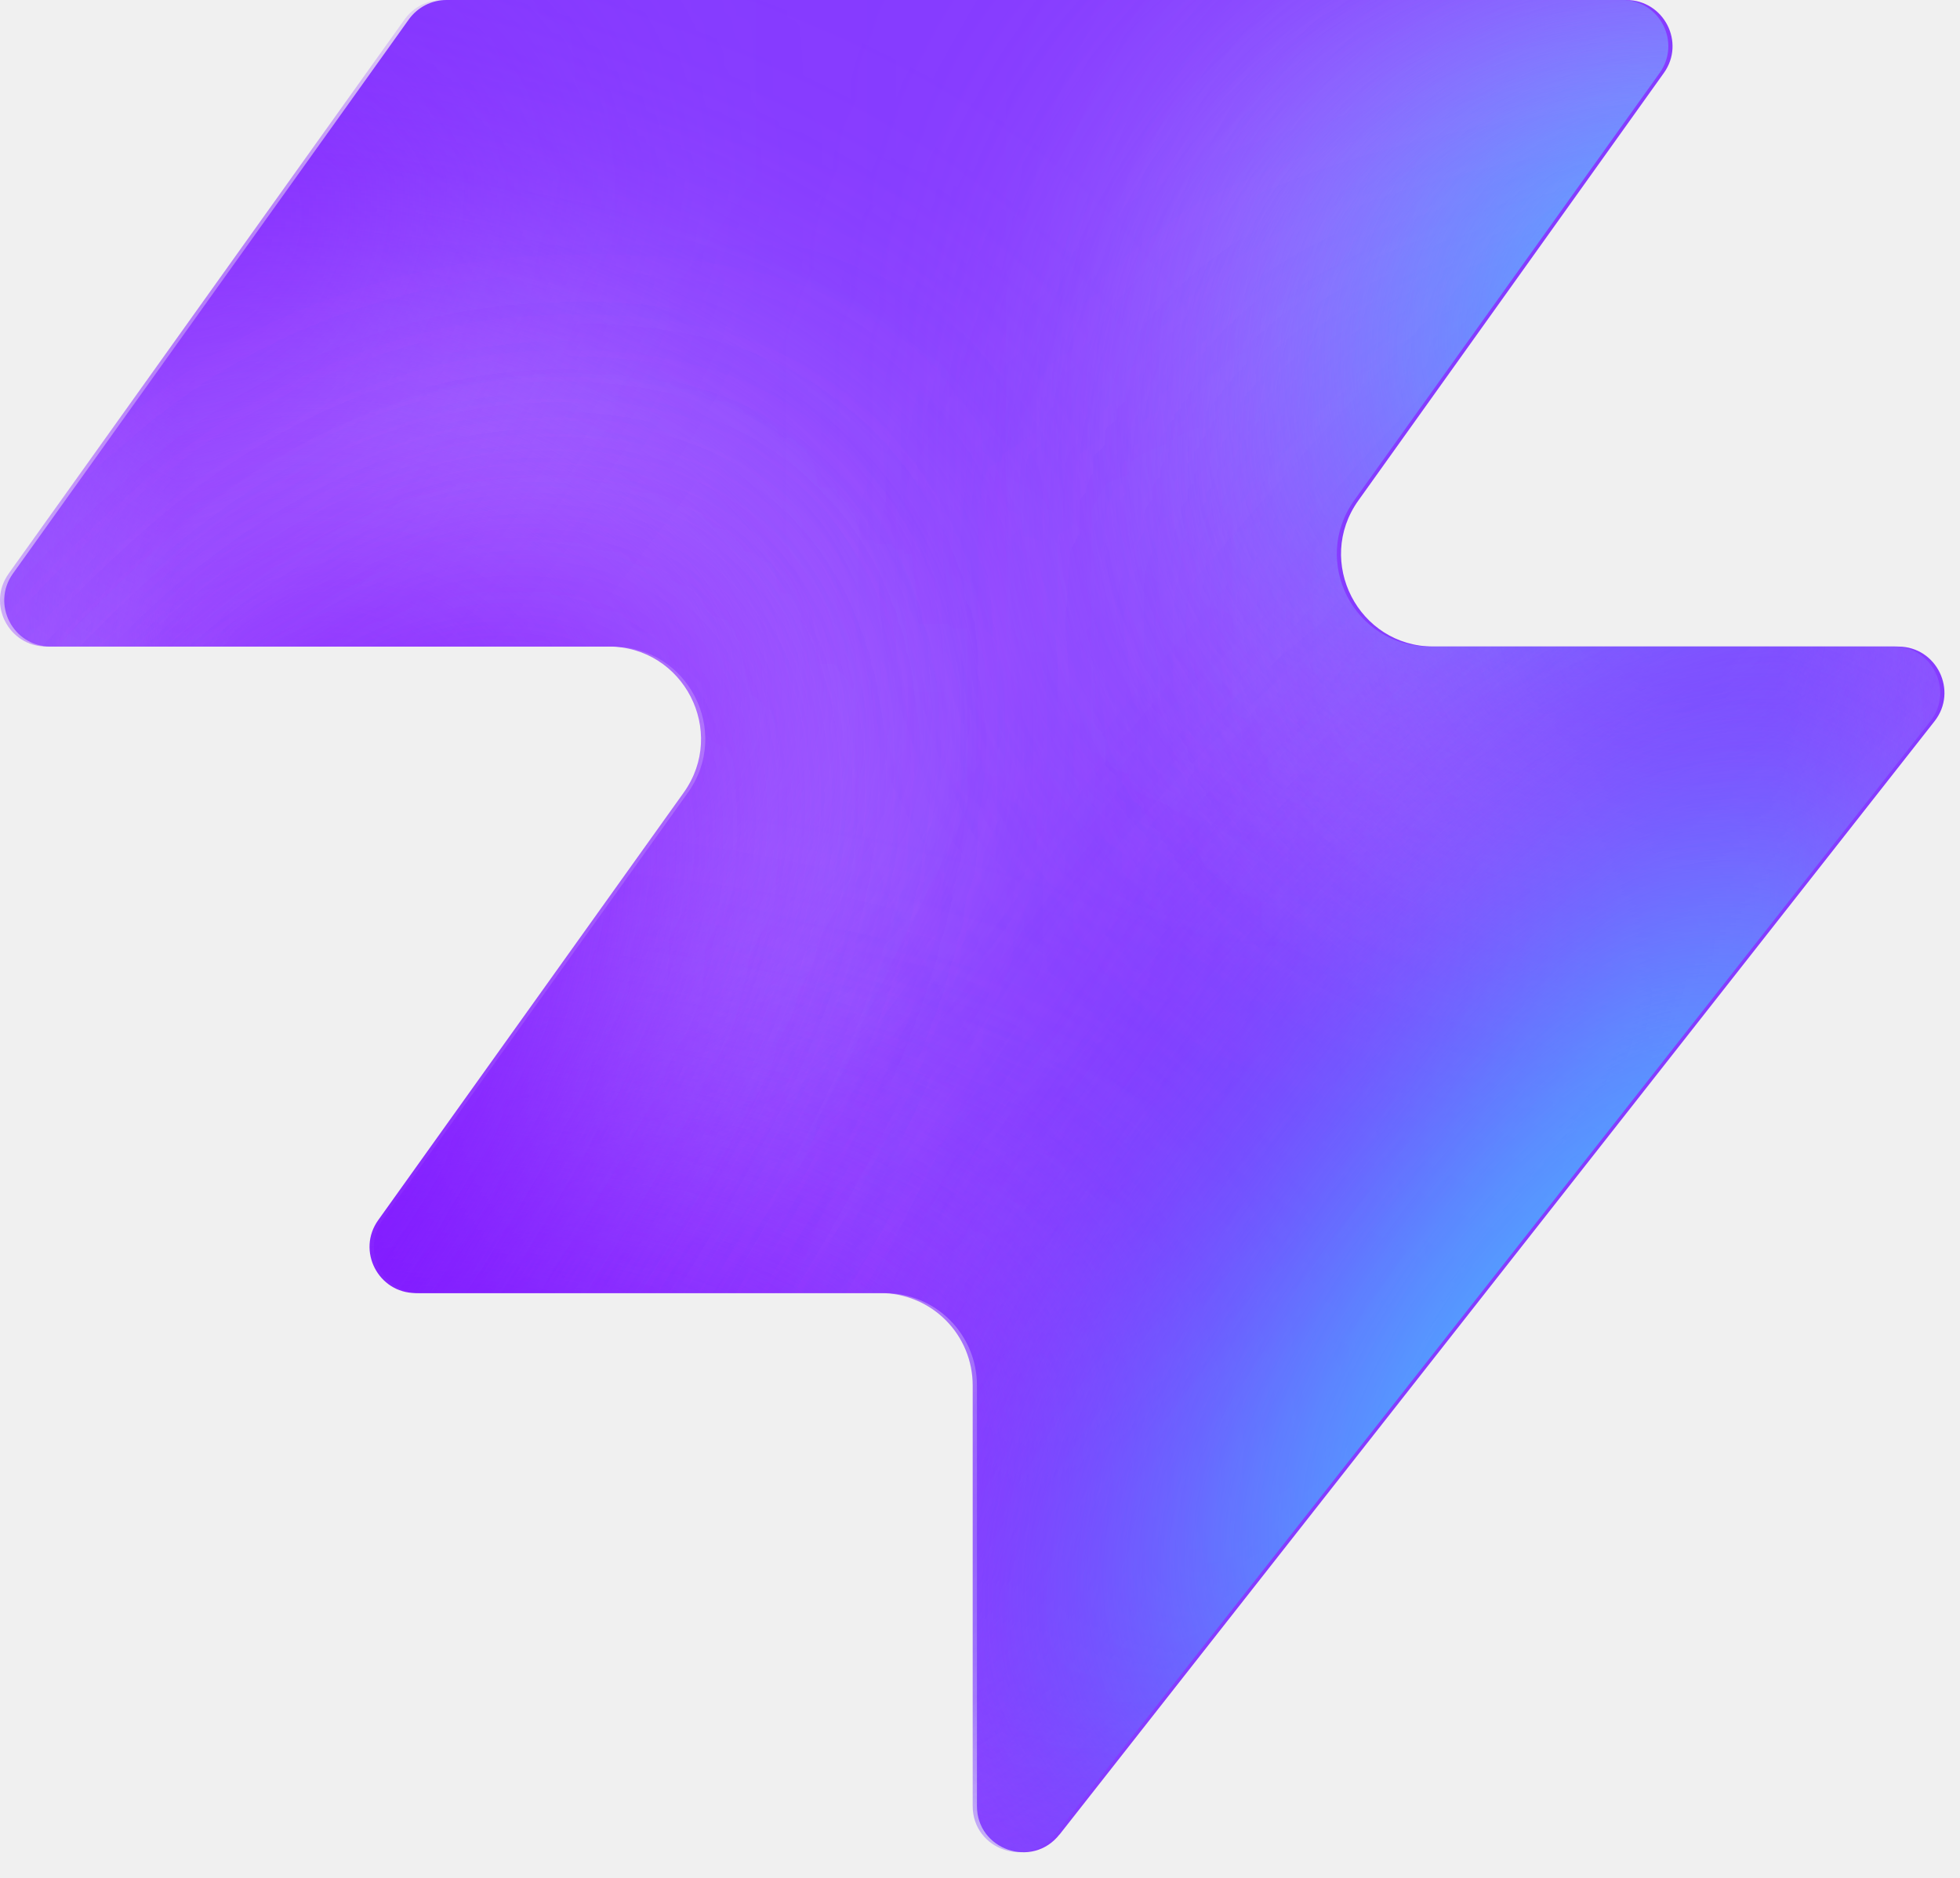
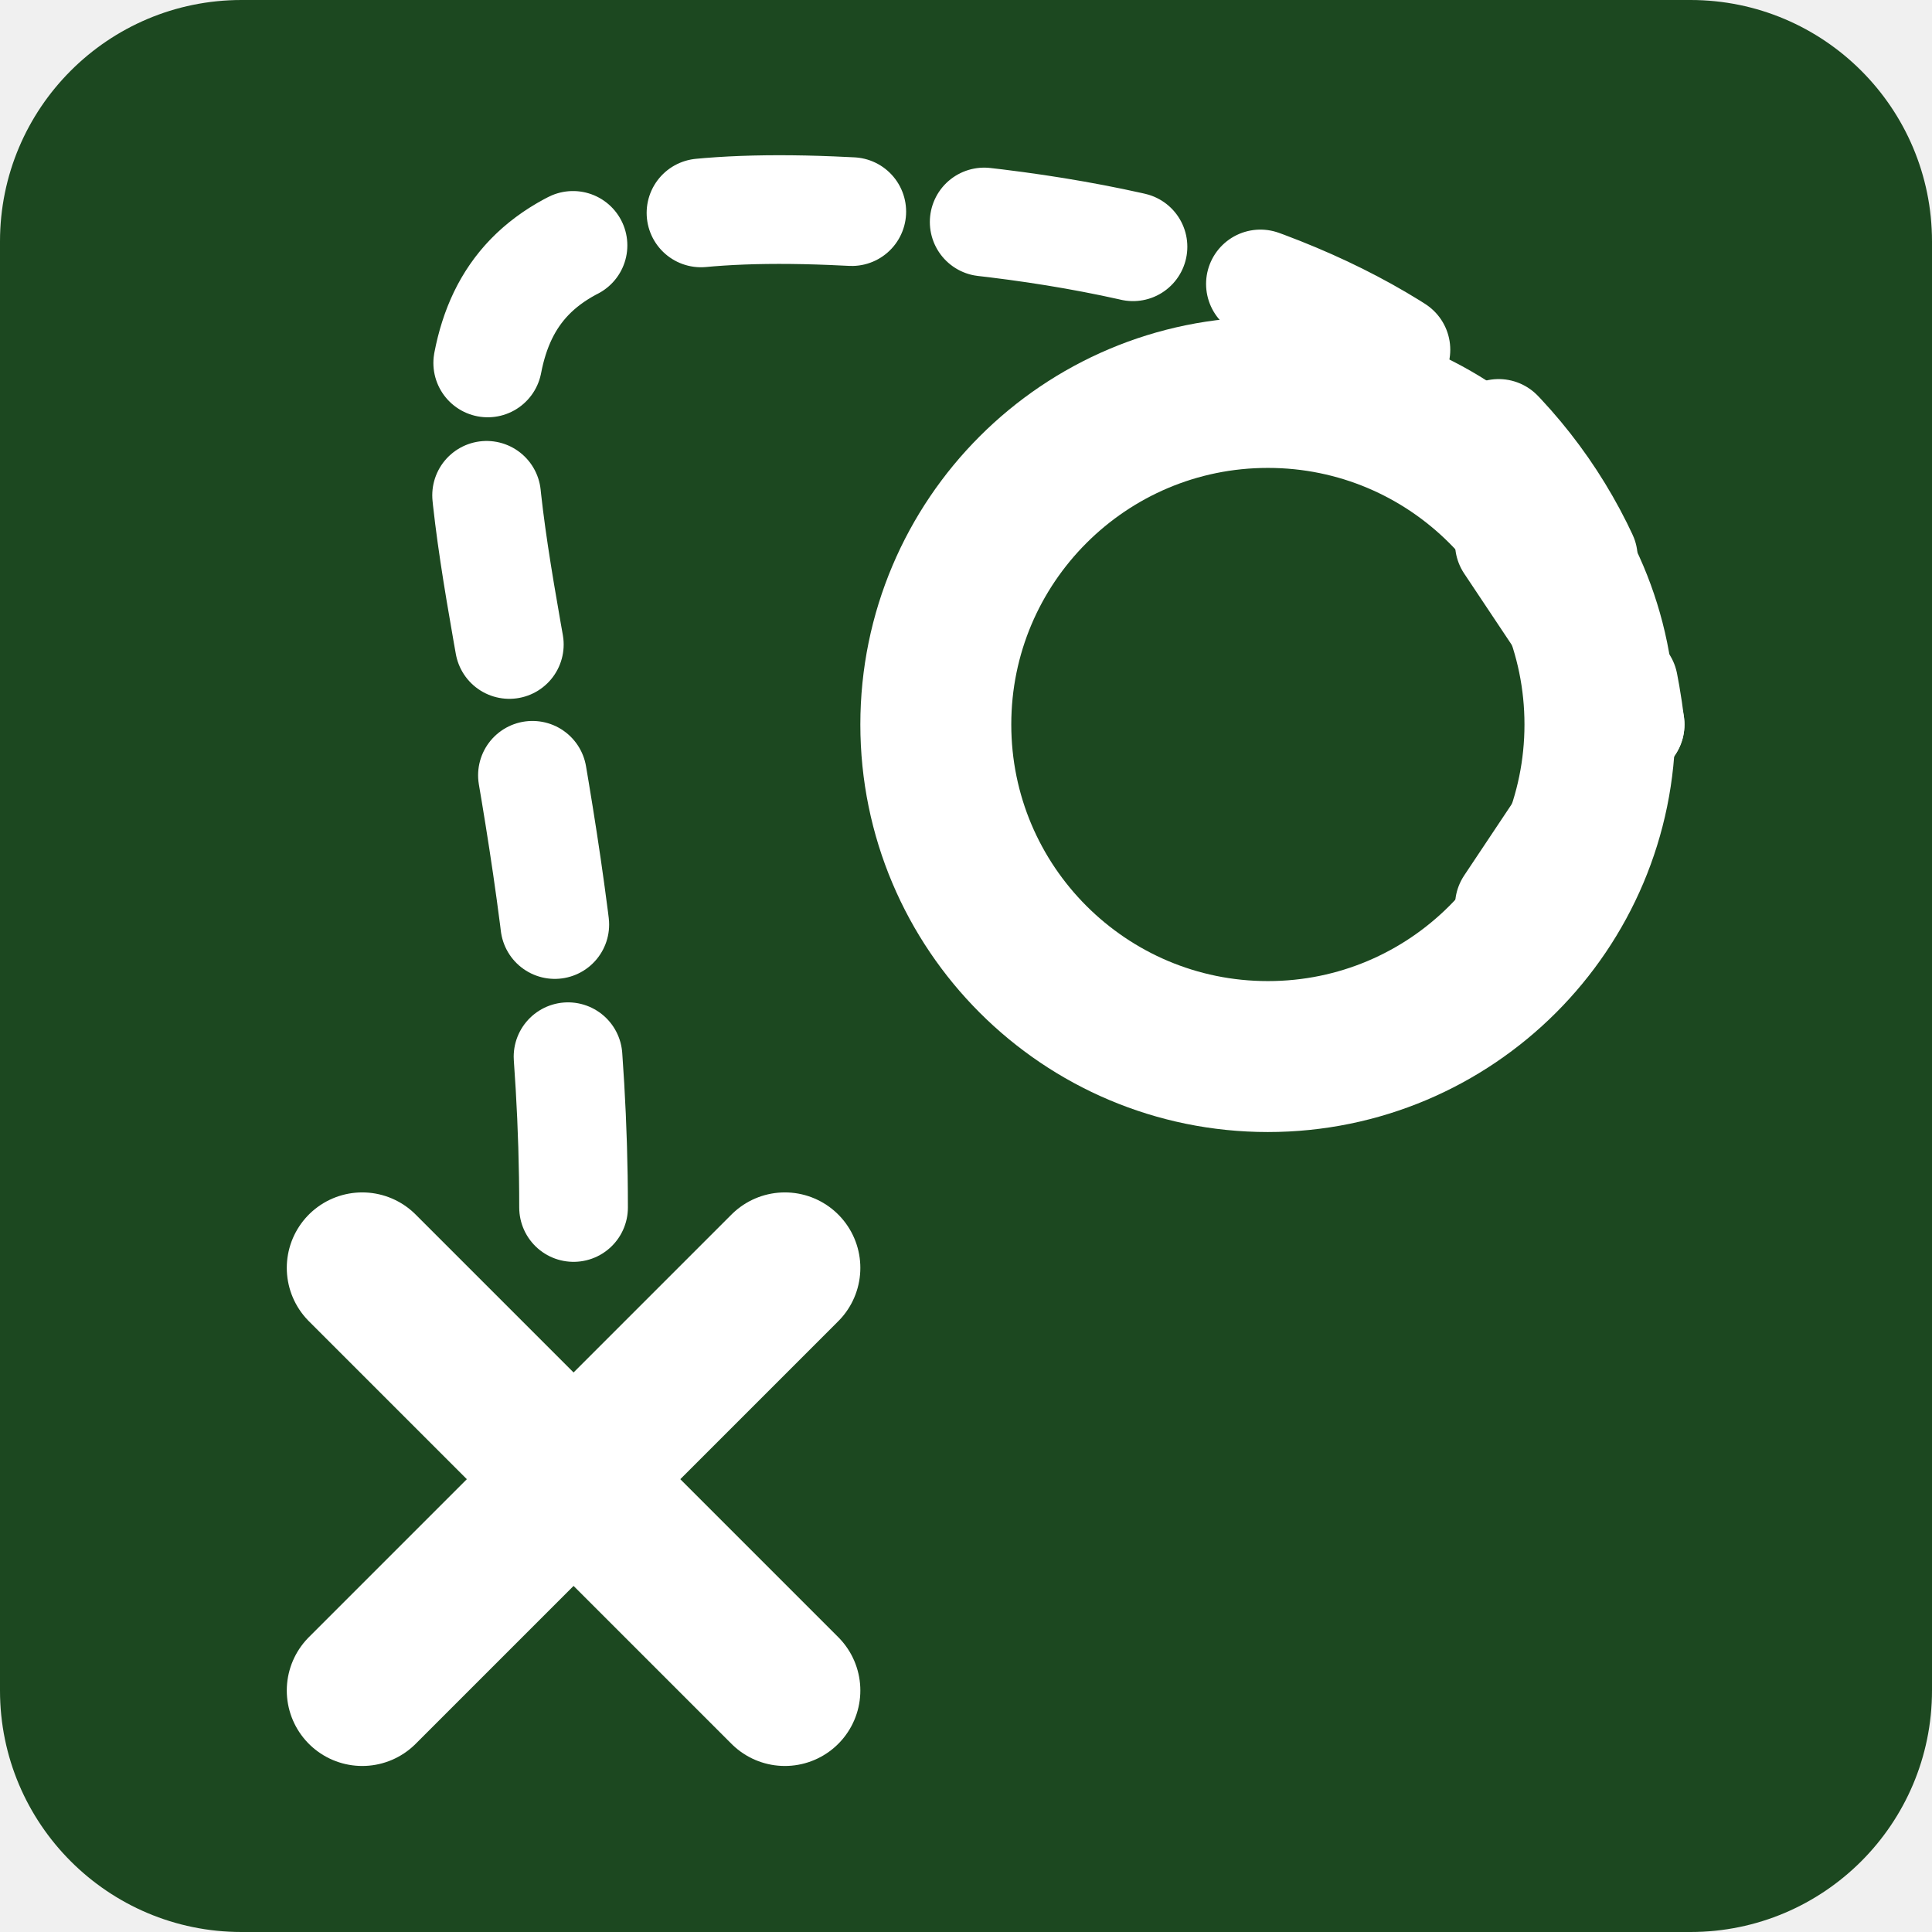
- <svg xmlns="http://www.w3.org/2000/svg" width="48" height="46" fill="none" viewBox="0 0 48 46">
-   <path fill="#863bff" d="M25.946 44.938c-.664.845-2.021.375-2.021-.698V33.937a2.26 2.26 0 0 0-2.262-2.262H10.287c-.92 0-1.456-1.04-.92-1.788l7.48-10.471c1.07-1.497 0-3.578-1.842-3.578H1.237c-.92 0-1.456-1.04-.92-1.788L10.013.474c.214-.297.556-.474.92-.474h28.894c.92 0 1.456 1.04.92 1.788l-7.48 10.471c-1.07 1.498 0 3.579 1.842 3.579h11.377c.943 0 1.473 1.088.89 1.83L25.947 44.94z" style="fill:#863bff;fill:color(display-p3 .525 .23 1);fill-opacity:1" />
-   <mask id="a" width="48" height="46" x="0" y="0" maskUnits="userSpaceOnUse" style="mask-type:alpha">
-     <path fill="#000" d="M25.842 44.938c-.664.844-2.021.375-2.021-.698V33.937a2.26 2.26 0 0 0-2.262-2.262H10.183c-.92 0-1.456-1.04-.92-1.788l7.48-10.471c1.07-1.498 0-3.579-1.842-3.579H1.133c-.92 0-1.456-1.04-.92-1.787L9.91.473c.214-.297.556-.474.92-.474h28.894c.92 0 1.456 1.04.92 1.788l-7.48 10.471c-1.07 1.498 0 3.578 1.842 3.578h11.377c.943 0 1.473 1.088.89 1.832L25.843 44.94z" style="fill:#000;fill-opacity:1" />
-   </mask>
-   <g mask="url(#a)">
-     <g filter="url(#b)">
-       <ellipse cx="5.508" cy="14.704" fill="#ede6ff" rx="5.508" ry="14.704" style="fill:#ede6ff;fill:color(display-p3 .927 .903 1);fill-opacity:1" transform="matrix(.00324 1 1 -.00324 -4.47 31.516)" />
-     </g>
-     <g filter="url(#c)">
-       <ellipse cx="10.399" cy="29.851" fill="#ede6ff" rx="10.399" ry="29.851" style="fill:#ede6ff;fill:color(display-p3 .927 .903 1);fill-opacity:1" transform="matrix(.00324 1 1 -.00324 -39.328 7.883)" />
-     </g>
-     <g filter="url(#d)">
-       <ellipse cx="5.508" cy="30.487" fill="#7e14ff" rx="5.508" ry="30.487" style="fill:#7e14ff;fill:color(display-p3 .492 .077 1);fill-opacity:1" transform="rotate(89.814 -25.913 -14.639)scale(1 -1)" />
-     </g>
-     <g filter="url(#e)">
-       <ellipse cx="5.508" cy="30.599" fill="#7e14ff" rx="5.508" ry="30.599" style="fill:#7e14ff;fill:color(display-p3 .492 .077 1);fill-opacity:1" transform="rotate(89.814 -32.644 -3.334)scale(1 -1)" />
-     </g>
-     <g filter="url(#f)">
-       <ellipse cx="5.508" cy="30.599" fill="#7e14ff" rx="5.508" ry="30.599" style="fill:#7e14ff;fill:color(display-p3 .492 .077 1);fill-opacity:1" transform="matrix(.00324 1 1 -.00324 -34.34 30.47)" />
-     </g>
-     <g filter="url(#g)">
-       <ellipse cx="14.072" cy="22.078" fill="#ede6ff" rx="14.072" ry="22.078" style="fill:#ede6ff;fill:color(display-p3 .927 .903 1);fill-opacity:1" transform="rotate(93.35 24.506 48.493)scale(-1 1)" />
-     </g>
-     <g filter="url(#h)">
-       <ellipse cx="3.47" cy="21.501" fill="#7e14ff" rx="3.47" ry="21.501" style="fill:#7e14ff;fill:color(display-p3 .492 .077 1);fill-opacity:1" transform="rotate(89.009 28.708 47.59)scale(-1 1)" />
-     </g>
-     <g filter="url(#i)">
-       <ellipse cx="3.47" cy="21.501" fill="#7e14ff" rx="3.47" ry="21.501" style="fill:#7e14ff;fill:color(display-p3 .492 .077 1);fill-opacity:1" transform="rotate(89.009 28.708 47.59)scale(-1 1)" />
-     </g>
-     <g filter="url(#j)">
-       <ellipse cx=".387" cy="8.972" fill="#7e14ff" rx="4.407" ry="29.108" style="fill:#7e14ff;fill:color(display-p3 .492 .077 1);fill-opacity:1" transform="rotate(39.51 .387 8.972)" />
-     </g>
-     <g filter="url(#k)">
-       <ellipse cx="47.523" cy="-6.092" fill="#7e14ff" rx="4.407" ry="29.108" style="fill:#7e14ff;fill:color(display-p3 .492 .077 1);fill-opacity:1" transform="rotate(37.892 47.523 -6.092)" />
-     </g>
-     <g filter="url(#l)">
-       <ellipse cx="41.412" cy="6.333" fill="#47bfff" rx="5.971" ry="9.665" style="fill:#47bfff;fill:color(display-p3 .28 .748 1);fill-opacity:1" transform="rotate(37.892 41.412 6.333)" />
-     </g>
-     <g filter="url(#m)">
-       <ellipse cx="-1.879" cy="38.332" fill="#7e14ff" rx="4.407" ry="29.108" style="fill:#7e14ff;fill:color(display-p3 .492 .077 1);fill-opacity:1" transform="rotate(37.892 -1.88 38.332)" />
-     </g>
-     <g filter="url(#n)">
-       <ellipse cx="-1.879" cy="38.332" fill="#7e14ff" rx="4.407" ry="29.108" style="fill:#7e14ff;fill:color(display-p3 .492 .077 1);fill-opacity:1" transform="rotate(37.892 -1.88 38.332)" />
-     </g>
-     <g filter="url(#o)">
-       <ellipse cx="35.651" cy="29.907" fill="#7e14ff" rx="4.407" ry="29.108" style="fill:#7e14ff;fill:color(display-p3 .492 .077 1);fill-opacity:1" transform="rotate(37.892 35.651 29.907)" />
-     </g>
-     <g filter="url(#p)">
-       <ellipse cx="38.418" cy="32.4" fill="#47bfff" rx="5.971" ry="15.297" style="fill:#47bfff;fill:color(display-p3 .28 .748 1);fill-opacity:1" transform="rotate(37.892 38.418 32.4)" />
-     </g>
-   </g>
-   <defs>
-     <filter id="b" width="60.045" height="41.654" x="-19.77" y="16.149" color-interpolation-filters="sRGB" filterUnits="userSpaceOnUse">
-       <feFlood flood-opacity="0" result="BackgroundImageFix" />
-       <feBlend in="SourceGraphic" in2="BackgroundImageFix" result="shape" />
-       <feGaussianBlur result="effect1_foregroundBlur_2002_17158" stdDeviation="7.659" />
-     </filter>
-     <filter id="c" width="90.34" height="51.437" x="-54.613" y="-7.533" color-interpolation-filters="sRGB" filterUnits="userSpaceOnUse">
-       <feFlood flood-opacity="0" result="BackgroundImageFix" />
-       <feBlend in="SourceGraphic" in2="BackgroundImageFix" result="shape" />
-       <feGaussianBlur result="effect1_foregroundBlur_2002_17158" stdDeviation="7.659" />
-     </filter>
-     <filter id="d" width="79.355" height="29.4" x="-49.64" y="2.03" color-interpolation-filters="sRGB" filterUnits="userSpaceOnUse">
-       <feFlood flood-opacity="0" result="BackgroundImageFix" />
-       <feBlend in="SourceGraphic" in2="BackgroundImageFix" result="shape" />
-       <feGaussianBlur result="effect1_foregroundBlur_2002_17158" stdDeviation="4.596" />
-     </filter>
-     <filter id="e" width="79.579" height="29.4" x="-45.045" y="20.029" color-interpolation-filters="sRGB" filterUnits="userSpaceOnUse">
-       <feFlood flood-opacity="0" result="BackgroundImageFix" />
-       <feBlend in="SourceGraphic" in2="BackgroundImageFix" result="shape" />
-       <feGaussianBlur result="effect1_foregroundBlur_2002_17158" stdDeviation="4.596" />
-     </filter>
-     <filter id="f" width="79.579" height="29.4" x="-43.513" y="21.178" color-interpolation-filters="sRGB" filterUnits="userSpaceOnUse">
-       <feFlood flood-opacity="0" result="BackgroundImageFix" />
-       <feBlend in="SourceGraphic" in2="BackgroundImageFix" result="shape" />
-       <feGaussianBlur result="effect1_foregroundBlur_2002_17158" stdDeviation="4.596" />
-     </filter>
-     <filter id="g" width="74.749" height="58.852" x="15.756" y="-17.901" color-interpolation-filters="sRGB" filterUnits="userSpaceOnUse">
-       <feFlood flood-opacity="0" result="BackgroundImageFix" />
-       <feBlend in="SourceGraphic" in2="BackgroundImageFix" result="shape" />
-       <feGaussianBlur result="effect1_foregroundBlur_2002_17158" stdDeviation="7.659" />
-     </filter>
-     <filter id="h" width="61.377" height="25.362" x="23.548" y="2.284" color-interpolation-filters="sRGB" filterUnits="userSpaceOnUse">
-       <feFlood flood-opacity="0" result="BackgroundImageFix" />
-       <feBlend in="SourceGraphic" in2="BackgroundImageFix" result="shape" />
-       <feGaussianBlur result="effect1_foregroundBlur_2002_17158" stdDeviation="4.596" />
-     </filter>
-     <filter id="i" width="61.377" height="25.362" x="23.548" y="2.284" color-interpolation-filters="sRGB" filterUnits="userSpaceOnUse">
-       <feFlood flood-opacity="0" result="BackgroundImageFix" />
-       <feBlend in="SourceGraphic" in2="BackgroundImageFix" result="shape" />
-       <feGaussianBlur result="effect1_foregroundBlur_2002_17158" stdDeviation="4.596" />
-     </filter>
-     <filter id="j" width="56.045" height="63.649" x="-27.636" y="-22.853" color-interpolation-filters="sRGB" filterUnits="userSpaceOnUse">
-       <feFlood flood-opacity="0" result="BackgroundImageFix" />
-       <feBlend in="SourceGraphic" in2="BackgroundImageFix" result="shape" />
-       <feGaussianBlur result="effect1_foregroundBlur_2002_17158" stdDeviation="4.596" />
-     </filter>
-     <filter id="k" width="54.814" height="64.646" x="20.116" y="-38.415" color-interpolation-filters="sRGB" filterUnits="userSpaceOnUse">
-       <feFlood flood-opacity="0" result="BackgroundImageFix" />
-       <feBlend in="SourceGraphic" in2="BackgroundImageFix" result="shape" />
-       <feGaussianBlur result="effect1_foregroundBlur_2002_17158" stdDeviation="4.596" />
-     </filter>
-     <filter id="l" width="33.541" height="35.313" x="24.641" y="-11.323" color-interpolation-filters="sRGB" filterUnits="userSpaceOnUse">
-       <feFlood flood-opacity="0" result="BackgroundImageFix" />
-       <feBlend in="SourceGraphic" in2="BackgroundImageFix" result="shape" />
-       <feGaussianBlur result="effect1_foregroundBlur_2002_17158" stdDeviation="4.596" />
-     </filter>
-     <filter id="m" width="54.814" height="64.646" x="-29.286" y="6.009" color-interpolation-filters="sRGB" filterUnits="userSpaceOnUse">
-       <feFlood flood-opacity="0" result="BackgroundImageFix" />
-       <feBlend in="SourceGraphic" in2="BackgroundImageFix" result="shape" />
-       <feGaussianBlur result="effect1_foregroundBlur_2002_17158" stdDeviation="4.596" />
-     </filter>
-     <filter id="n" width="54.814" height="64.646" x="-29.286" y="6.009" color-interpolation-filters="sRGB" filterUnits="userSpaceOnUse">
-       <feFlood flood-opacity="0" result="BackgroundImageFix" />
-       <feBlend in="SourceGraphic" in2="BackgroundImageFix" result="shape" />
-       <feGaussianBlur result="effect1_foregroundBlur_2002_17158" stdDeviation="4.596" />
-     </filter>
-     <filter id="o" width="54.814" height="64.646" x="8.244" y="-2.416" color-interpolation-filters="sRGB" filterUnits="userSpaceOnUse">
-       <feFlood flood-opacity="0" result="BackgroundImageFix" />
-       <feBlend in="SourceGraphic" in2="BackgroundImageFix" result="shape" />
-       <feGaussianBlur result="effect1_foregroundBlur_2002_17158" stdDeviation="4.596" />
-     </filter>
-     <filter id="p" width="39.409" height="43.623" x="18.713" y="10.588" color-interpolation-filters="sRGB" filterUnits="userSpaceOnUse">
-       <feFlood flood-opacity="0" result="BackgroundImageFix" />
-       <feBlend in="SourceGraphic" in2="BackgroundImageFix" result="shape" />
-       <feGaussianBlur result="effect1_foregroundBlur_2002_17158" stdDeviation="4.596" />
-     </filter>
-   </defs>
+ <svg xmlns="http://www.w3.org/2000/svg" viewBox="0 0 32 32" width="32" height="32">
+   <rect width="32" height="32" rx="4" fill="#1c4820" />
+   <circle cx="21" cy="12" r="5.5" fill="none" stroke="white" stroke-width="2.5" />
+   <line x1="6" y1="21" x2="13" y2="28" stroke="white" stroke-width="2.5" stroke-linecap="round" />
+   <line x1="13" y1="21" x2="6" y2="28" stroke="white" stroke-width="2.5" stroke-linecap="round" />
+   <path d="M 9.5,20 C 9.5,9 4,3 14,3.5 Q 26,4 27,12" fill="none" stroke="white" stroke-width="1.8" stroke-dasharray="2.5,2.2" stroke-linecap="round" />
+   <polyline points="25,9 27,12 25,15" fill="none" stroke="white" stroke-width="1.8" stroke-linecap="round" stroke-linejoin="round" />
</svg>
